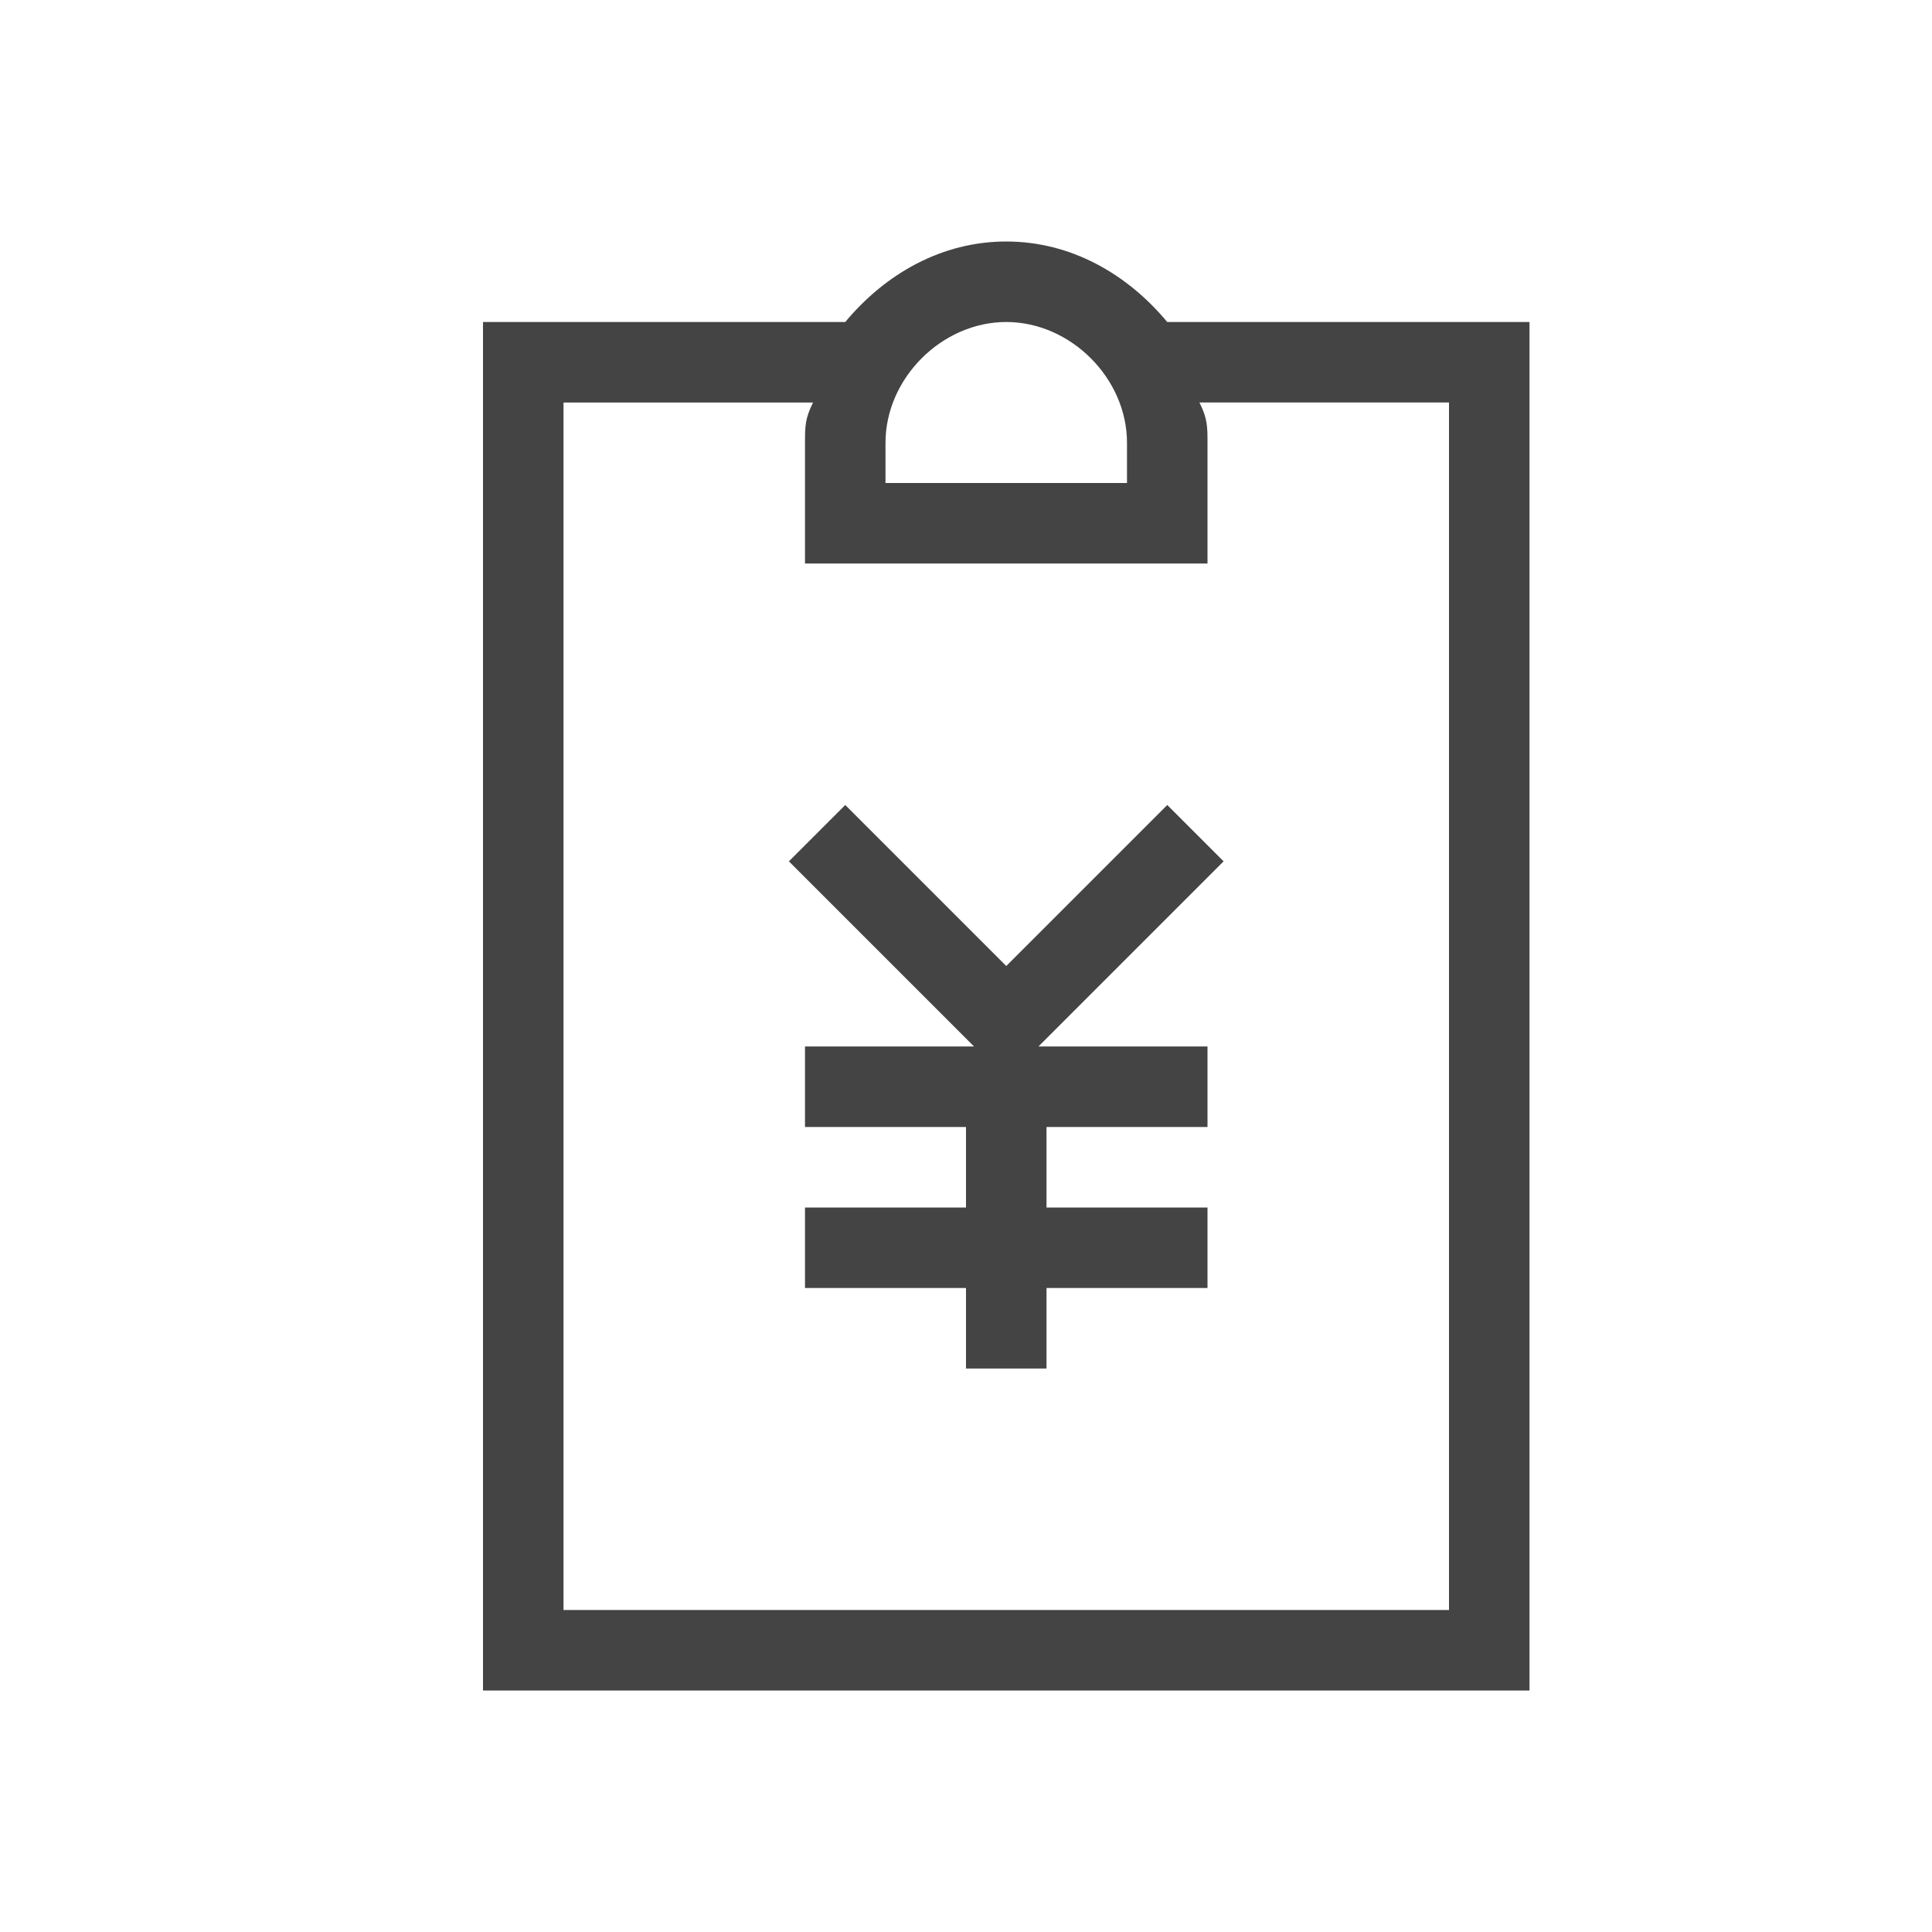
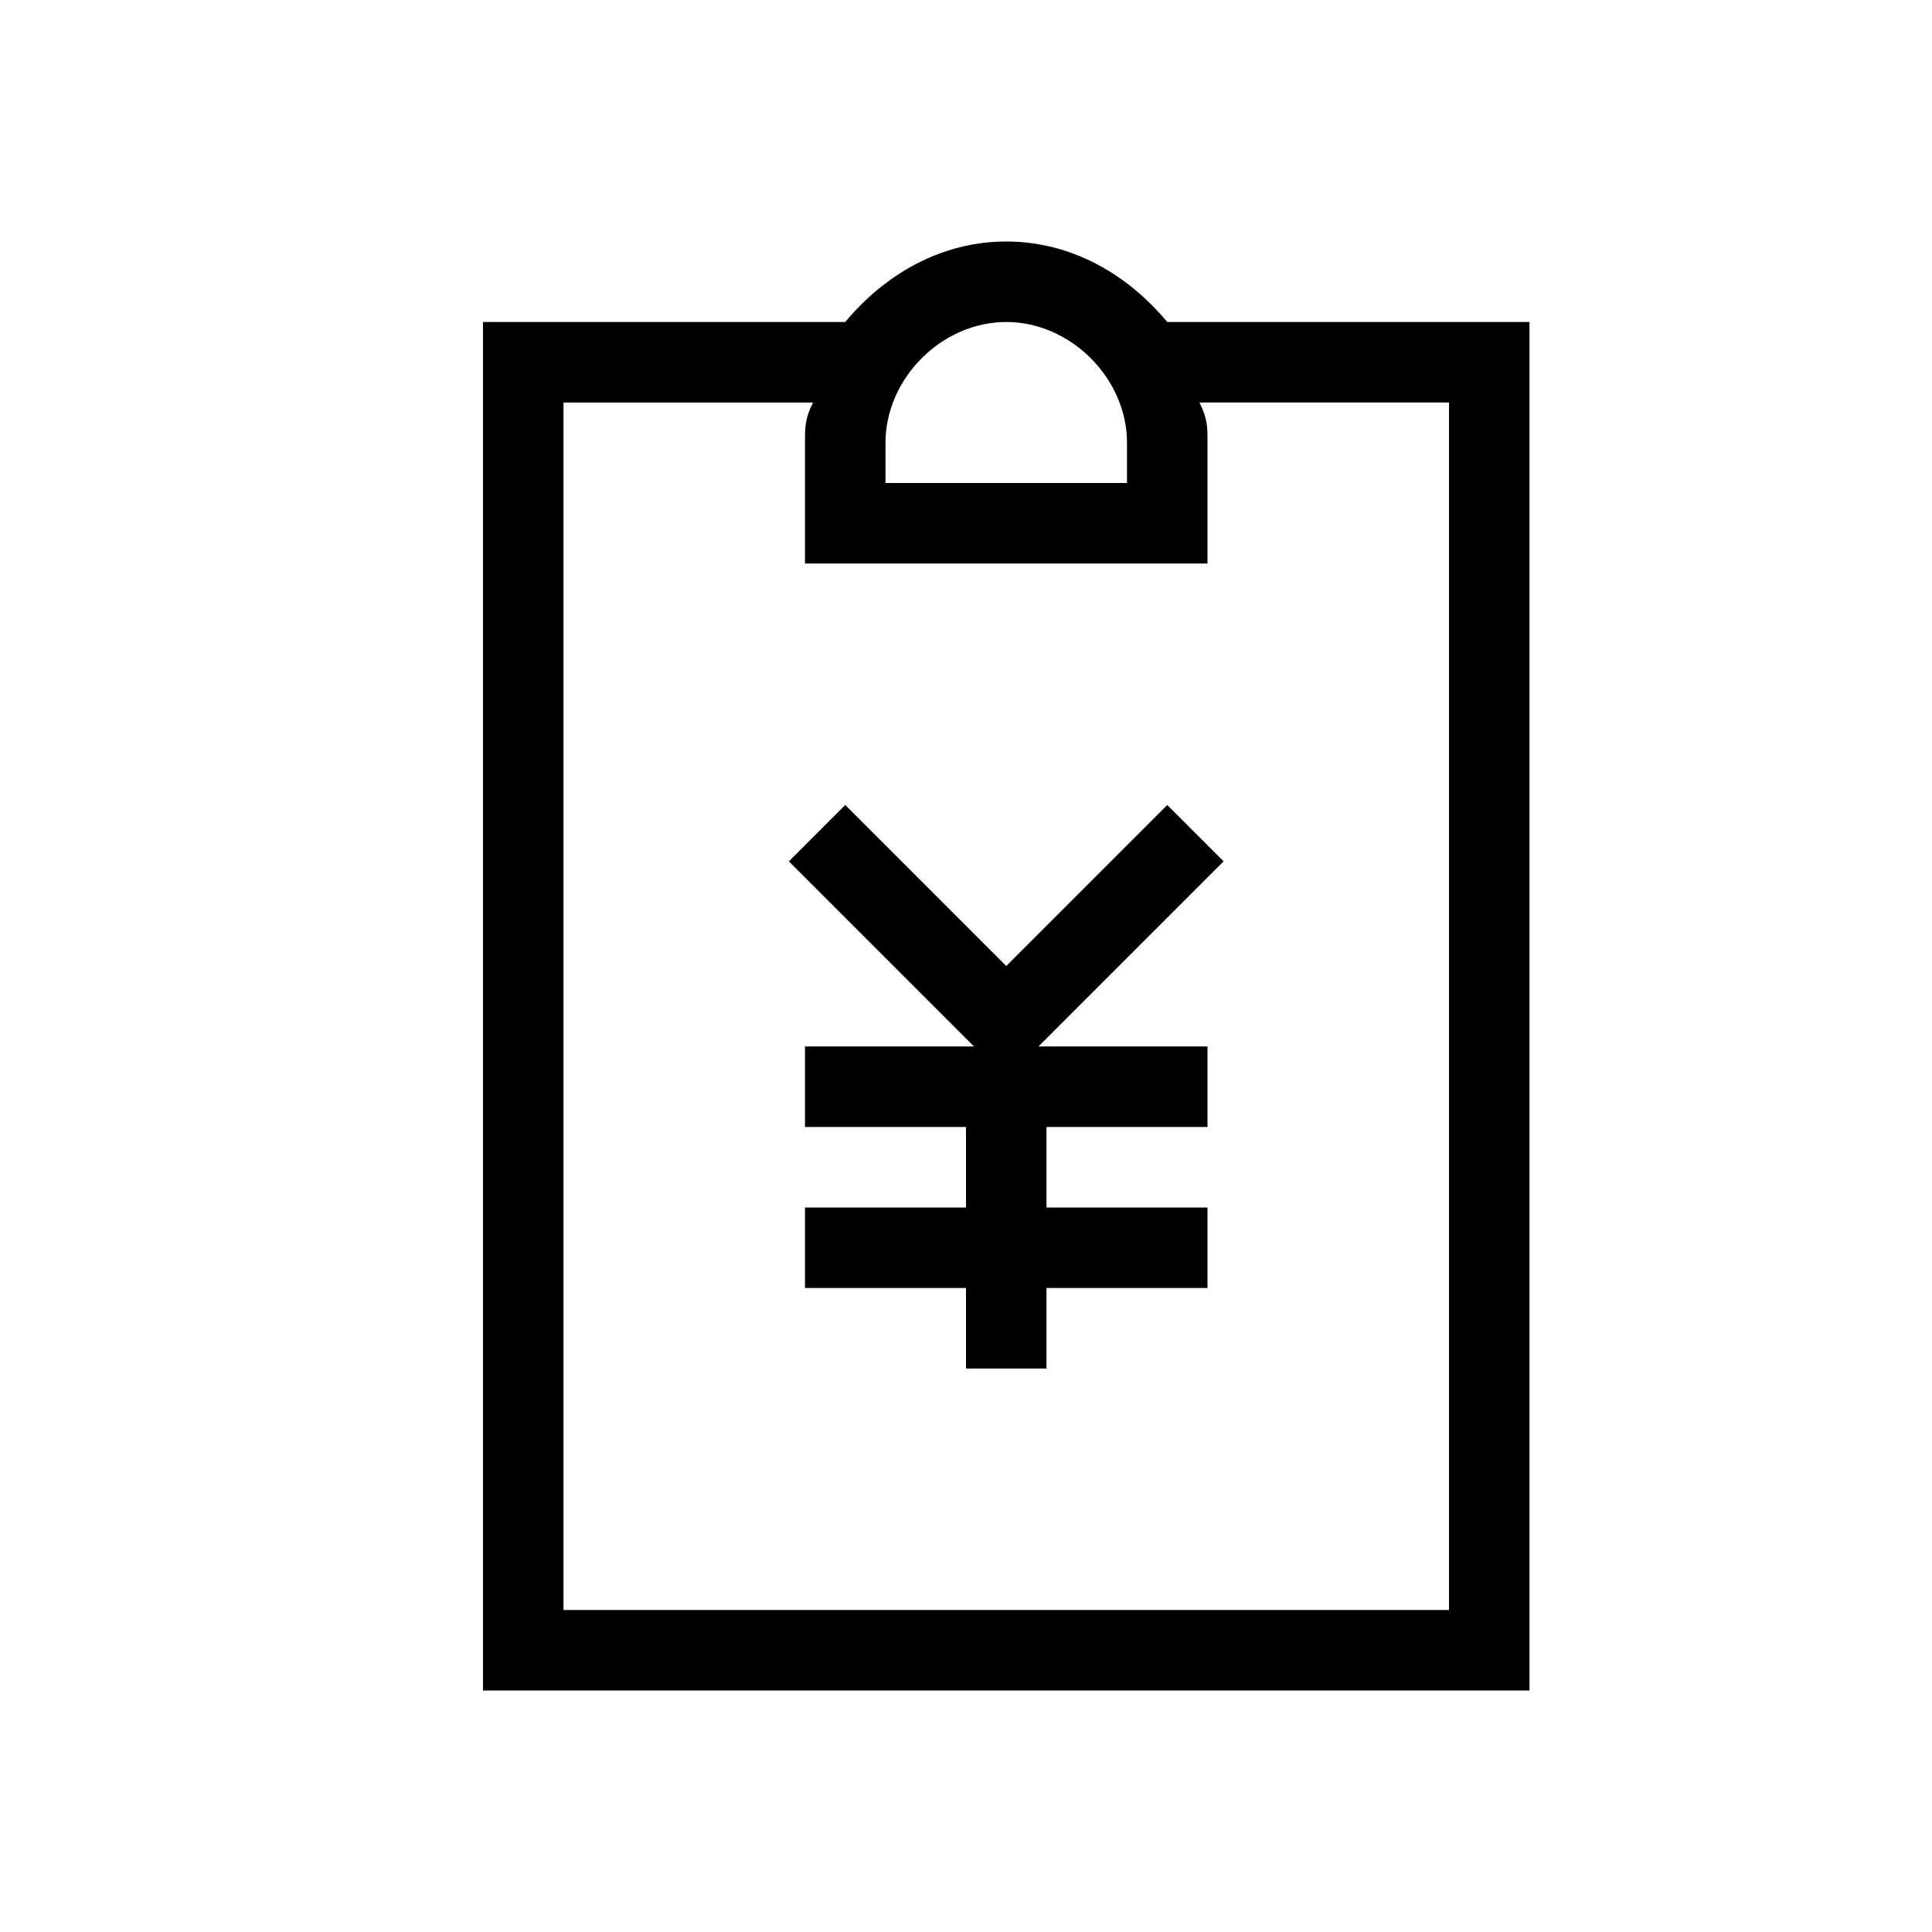
<svg xmlns="http://www.w3.org/2000/svg" t="1659515566472" class="icon" viewBox="0 0 1024 1024" version="1.1" p-id="19928" width="48" height="48">
  <defs>
    <style type="text/css">@font-face { font-family: feedback-iconfont; src: url("//at.alicdn.com/t/font_1031158_u69w8yhxdu.woff2?t=1630033759944") format("woff2"), url("//at.alicdn.com/t/font_1031158_u69w8yhxdu.woff?t=1630033759944") format("woff"), url("//at.alicdn.com/t/font_1031158_u69w8yhxdu.ttf?t=1630033759944") format("truetype"); }
</style>
  </defs>
-   <path d="M554.667 640h85.333v42.667h-85.333v42.667h-42.667v-42.667h-85.333v-42.667h85.333v-42.667h-85.333v-42.667h89.6l-98.133-98.133 29.867-29.867 85.333 85.333 85.333-85.333 29.867 29.867-98.133 98.133H640v42.667h-85.333v42.667z m-8.533-85.333zM640 256v42.667h-213.333V234.667c0-8.533 0-12.8 4.267-21.333H298.667v640h469.333V213.333h-132.267c4.267 8.533 4.267 12.8 4.267 21.333V256z m-42.667 0v-21.333c0-34.133-29.867-64-64-64S469.333 200.533 469.333 234.667V256h128z m-149.333-85.333c21.333-25.6 51.2-42.667 85.333-42.667s64 17.067 85.333 42.667H810.667v725.333H256V170.667h192z" fill="#444444" p-id="19929" />
+   <path d="M554.667 640h85.333v42.667h-85.333v42.667h-42.667v-42.667h-85.333v-42.667h85.333v-42.667h-85.333v-42.667h89.6l-98.133-98.133 29.867-29.867 85.333 85.333 85.333-85.333 29.867 29.867-98.133 98.133H640v42.667h-85.333v42.667z m-8.533-85.333zM640 256v42.667h-213.333V234.667c0-8.533 0-12.8 4.267-21.333H298.667v640h469.333V213.333h-132.267c4.267 8.533 4.267 12.8 4.267 21.333V256z m-42.667 0v-21.333c0-34.133-29.867-64-64-64S469.333 200.533 469.333 234.667V256h128z m-149.333-85.333c21.333-25.6 51.2-42.667 85.333-42.667s64 17.067 85.333 42.667H810.667v725.333H256V170.667h192z" p-id="19929" />
</svg>
